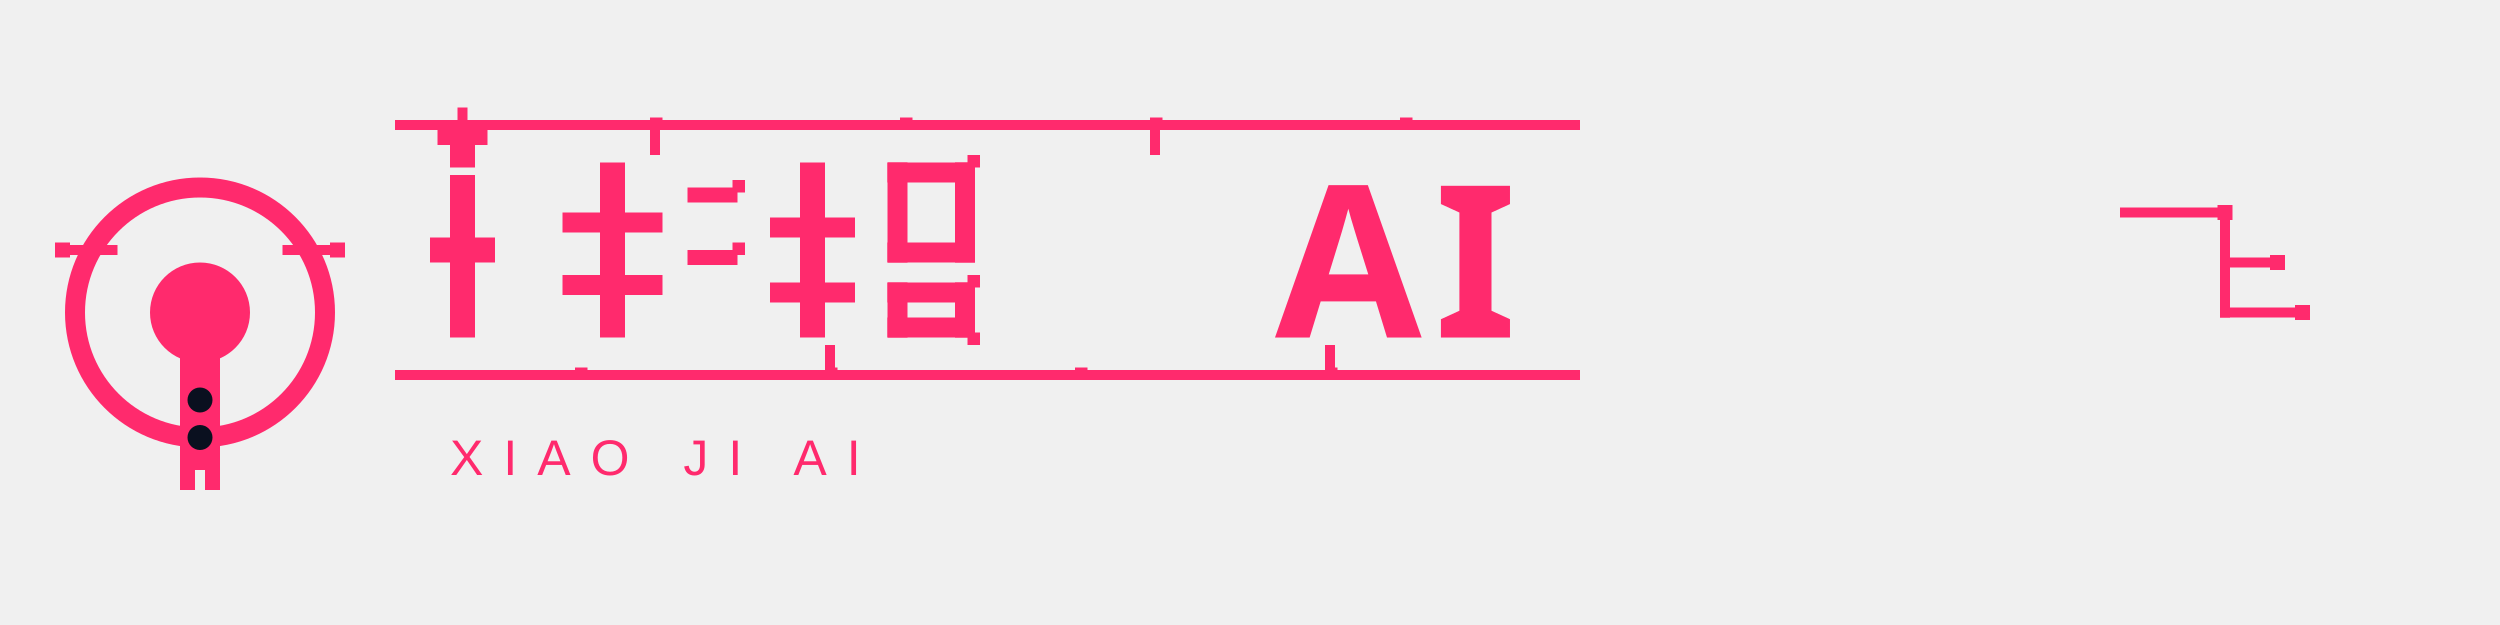
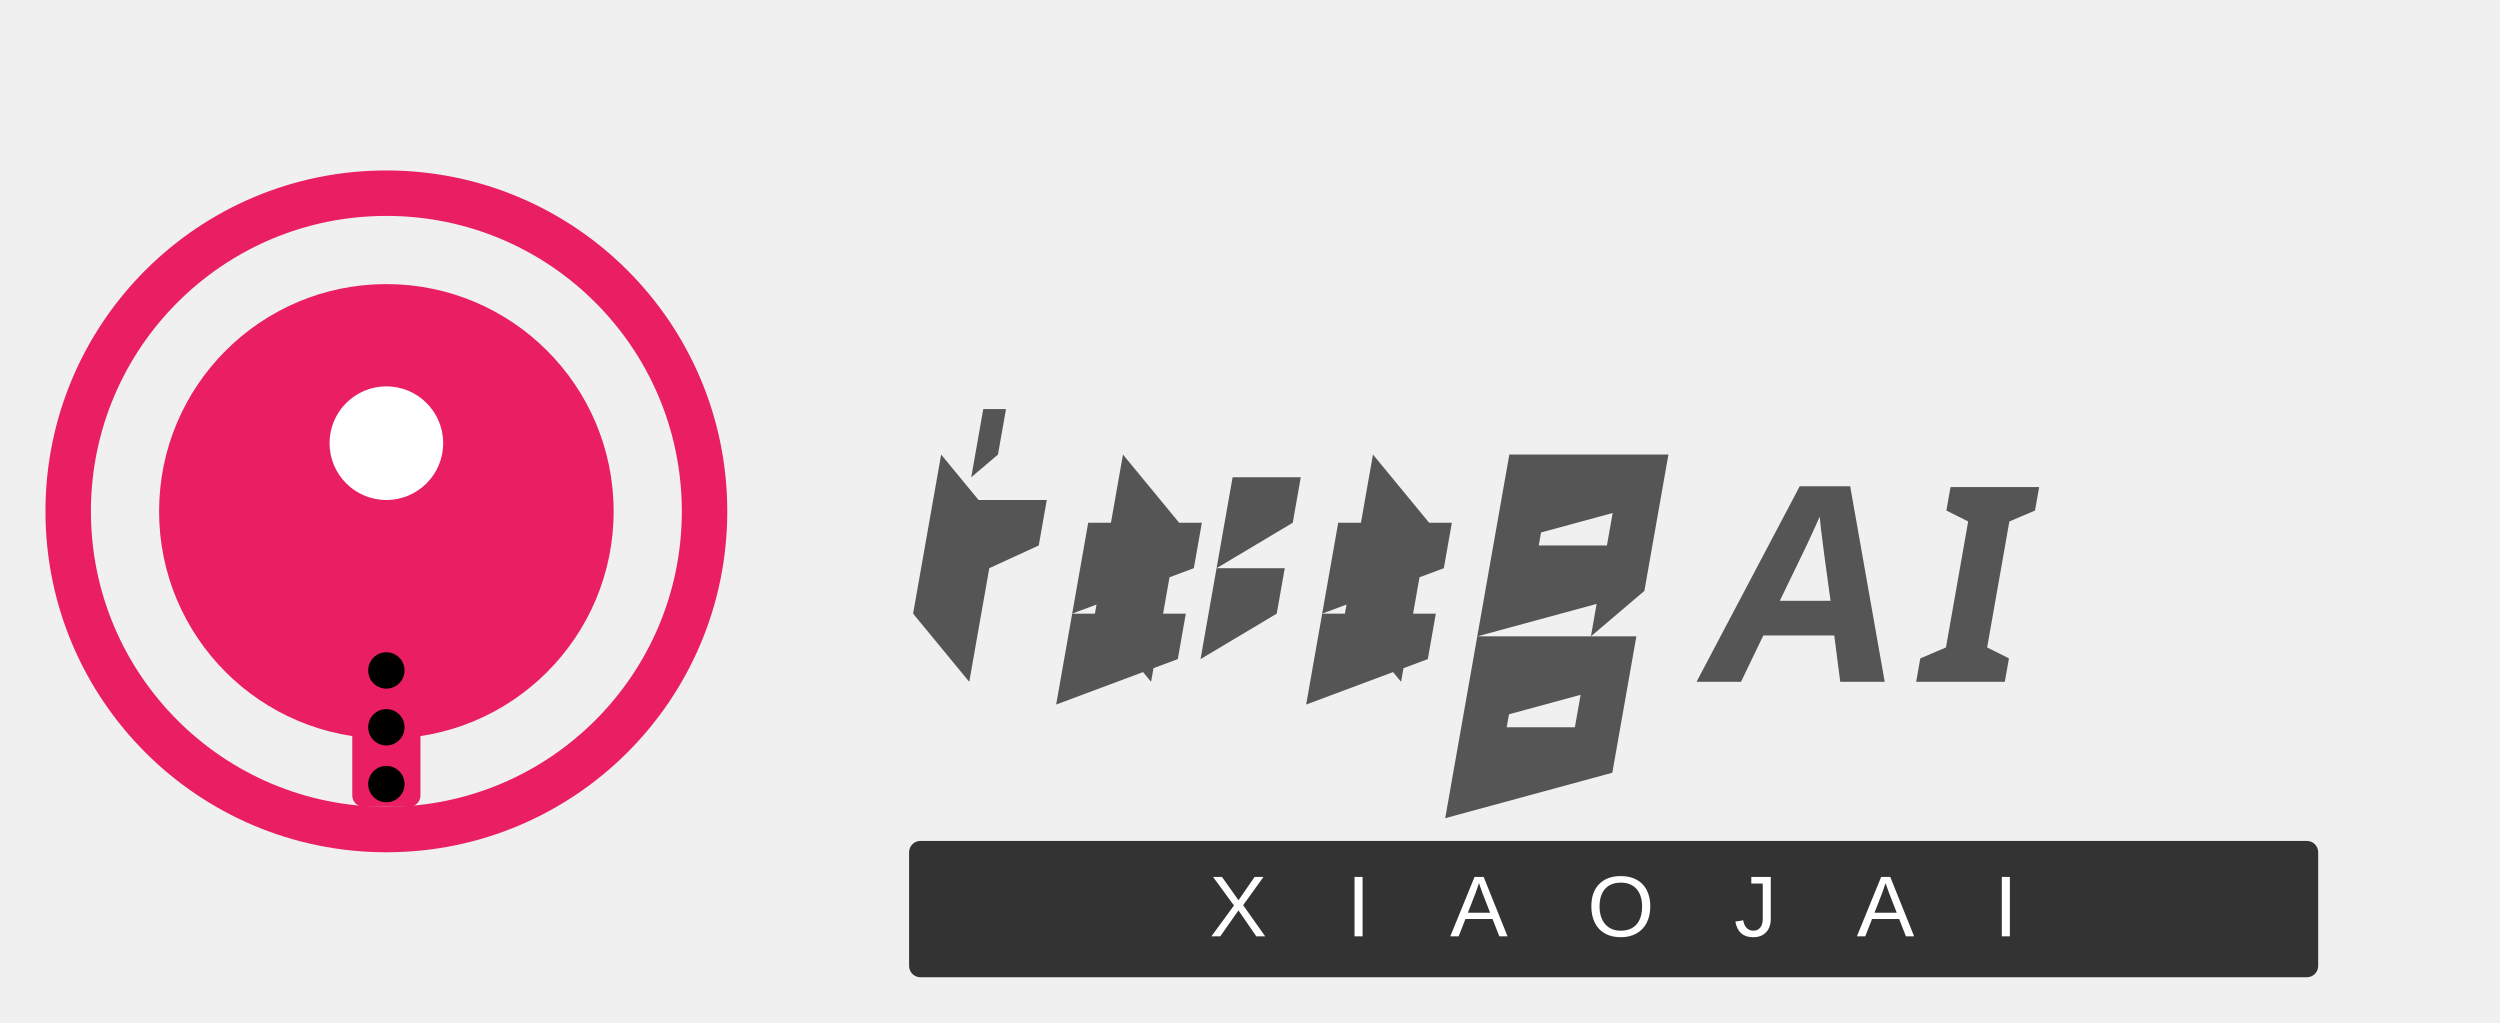
- <svg xmlns="http://www.w3.org/2000/svg" viewBox="0 0 1000 250" width="1000" height="250">
+ <svg xmlns="http://www.w3.org/2000/svg" viewBox="0 0 1100 450" width="1100" height="450">
  <defs>
    <style>
-       .logo-pink { fill: #ff2a6d; }
-       .logo-stroke { stroke: #ff2a6d; stroke-width: 4; fill: none; stroke-linecap: square; stroke-linejoin: miter; }
-       .logo-text { fill: #ff2a6d; font-family: 'Arial Black', 'Microsoft YaHei', sans-serif; font-weight: 900; }
-       .logo-subtitle { fill: #ff2a6d; font-family: Arial, sans-serif; font-size: 20px; letter-spacing: 8px; font-weight: 300; }
+       .logo-pink { fill: #E91E63; }
+       .logo-gray { fill: #555555; }
+       .logo-white { fill: #FFFFFF; }
+       .logo-stroke-pink { stroke: #E91E63; stroke-width: 12; fill: none; stroke-linecap: round; }
    </style>
  </defs>
-   <g transform="translate(80, 125)">
-     <circle cx="0" cy="0" r="50" fill="none" stroke="#ff2a6d" stroke-width="8" />
-     <circle cx="0" cy="0" r="20" class="logo-pink" />
-     <rect x="-8" y="18" width="16" height="45" class="logo-pink" />
-     <rect x="-8" y="63" width="6" height="8" class="logo-pink" />
-     <rect x="2" y="63" width="6" height="8" class="logo-pink" />
-     <circle cx="0" cy="35" r="5" fill="#0a101f" />
-     <circle cx="0" cy="50" r="5" fill="#0a101f" />
-     <line x1="-55" y1="-25" x2="-35" y2="-25" class="logo-stroke" stroke-width="3" />
-     <rect x="-58" y="-28" width="6" height="6" class="logo-pink" />
-     <line x1="35" y1="-25" x2="55" y2="-25" class="logo-stroke" stroke-width="3" />
-     <rect x="52" y="-28" width="6" height="6" class="logo-pink" />
+   <g transform="translate(170, 225)">
+     <circle cx="0" cy="0" r="140" fill="none" stroke="#E91E63" stroke-width="20" />
+     <circle cx="0" cy="0" r="100" class="logo-pink" />
+     <circle cx="0" cy="-30" r="25" class="logo-white" />
+     <rect x="-15" y="40" width="30" height="90" class="logo-pink" rx="5" />
+     <circle cx="0" cy="70" r="8" fill="#000000" />
+     <circle cx="0" cy="95" r="8" fill="#000000" />
+     <circle cx="0" cy="120" r="8" fill="#000000" />
  </g>
-   <g transform="translate(180, 125)">
-     <g>
-       <rect x="0" y="-55" width="10" height="65" class="logo-pink" />
-       <rect x="-8" y="-30" width="26" height="10" class="logo-pink" />
-       <rect x="0" y="-70" width="10" height="12" class="logo-pink" />
-       <rect x="-5" y="-73" width="20" height="6" class="logo-pink" />
-       <rect x="3" y="-76" width="4" height="4" class="logo-pink" />
-       <line x1="5" y1="-80" x2="5" y2="-76" class="logo-stroke" stroke-width="2" />
-     </g>
-     <g transform="translate(60, 0)">
-       <rect x="0" y="-60" width="10" height="70" class="logo-pink" />
-       <rect x="-15" y="-40" width="40" height="8" class="logo-pink" />
-       <rect x="-15" y="-15" width="40" height="8" class="logo-pink" />
-       <rect x="35" y="-50" width="20" height="6" class="logo-pink" />
-       <rect x="35" y="-25" width="20" height="6" class="logo-pink" />
-       <rect x="53" y="-53" width="5" height="5" class="logo-pink" />
-       <rect x="53" y="-28" width="5" height="5" class="logo-pink" />
-     </g>
-     <g transform="translate(140, 0)">
-       <rect x="0" y="-60" width="10" height="70" class="logo-pink" />
-       <rect x="-12" y="-38" width="34" height="8" class="logo-pink" />
-       <rect x="-12" y="-12" width="34" height="8" class="logo-pink" />
-       <rect x="35" y="-60" width="35" height="8" class="logo-pink" />
-       <rect x="35" y="-60" width="8" height="40" class="logo-pink" />
-       <rect x="62" y="-60" width="8" height="40" class="logo-pink" />
-       <rect x="35" y="-28" width="35" height="8" class="logo-pink" />
-       <rect x="35" y="-12" width="35" height="8" class="logo-pink" />
-       <rect x="35" y="-12" width="8" height="22" class="logo-pink" />
-       <rect x="62" y="-12" width="8" height="22" class="logo-pink" />
-       <rect x="35" y="2" width="35" height="8" class="logo-pink" />
-       <rect x="67" y="-63" width="5" height="5" class="logo-pink" />
-       <rect x="67" y="-15" width="5" height="5" class="logo-pink" />
-       <rect x="67" y="8" width="5" height="5" class="logo-pink" />
-     </g>
-     <text x="330" y="10" class="logo-text" font-size="85" letter-spacing="5">AI</text>
-     <line x1="-20" y1="-75" x2="450" y2="-75" class="logo-stroke" stroke-width="2.5" />
-     <rect x="80" y="-78" width="5" height="5" class="logo-pink" />
-     <rect x="180" y="-78" width="5" height="5" class="logo-pink" />
-     <rect x="280" y="-78" width="5" height="5" class="logo-pink" />
-     <rect x="380" y="-78" width="5" height="5" class="logo-pink" />
-     <line x1="-20" y1="25" x2="450" y2="25" class="logo-stroke" stroke-width="2.5" />
-     <rect x="50" y="22" width="5" height="5" class="logo-pink" />
-     <rect x="150" y="22" width="5" height="5" class="logo-pink" />
-     <rect x="250" y="22" width="5" height="5" class="logo-pink" />
-     <rect x="350" y="22" width="5" height="5" class="logo-pink" />
-     <line x1="82" y1="-75" x2="82" y2="-65" class="logo-stroke" stroke-width="2" />
-     <line x1="282" y1="-75" x2="282" y2="-65" class="logo-stroke" stroke-width="2" />
-     <line x1="152" y1="25" x2="152" y2="15" class="logo-stroke" stroke-width="2" />
-     <line x1="352" y1="25" x2="352" y2="15" class="logo-stroke" stroke-width="2" />
+   <g transform="translate(400, 280)">
+     <path d="M 0,-80 L 30,-50 L 30,20 L 0,-10 Z M 10,-60 L 50,-60 L 50,-40 L 10,-20 Z M 15,-100 L 25,-100 L 25,-80 L 15,-70 Z" class="logo-gray" transform="skewX(-10)" />
+     <path d="M 80,-80 L 110,-50 L 110,20 L 80,-10 Z M 70,-50 L 120,-50 L 120,-30 L 70,-10 Z M 70,-10 L 120,-10 L 120,10 L 70,30 Z M 130,-70 L 160,-70 L 160,-50 L 130,-30 Z M 130,-30 L 160,-30 L 160,-10 L 130,10 Z" class="logo-gray" transform="skewX(-10)" />
+     <path d="M 190,-80 L 220,-50 L 220,20 L 190,-10 Z M 180,-50 L 230,-50 L 230,-30 L 180,-10 Z M 180,-10 L 230,-10 L 230,10 L 180,30 Z M 250,-80 L 320,-80 L 320,-60 L 250,-40 Z M 250,-80 L 270,-60 L 270,-20 L 250,0 Z M 300,-80 L 320,-60 L 320,-20 L 300,0 Z M 250,-40 L 320,-40 L 320,-20 L 250,0 Z M 250,0 L 320,0 L 320,20 L 250,40 Z M 250,0 L 270,20 L 270,40 L 250,60 Z M 300,0 L 320,20 L 320,40 L 300,60 Z M 250,40 L 320,40 L 320,60 L 250,80 Z" class="logo-gray" transform="skewX(-10)" />
+     <text x="350" y="20" font-family="Arial Black, sans-serif" font-size="120" font-weight="900" class="logo-gray" letter-spacing="10" transform="skewX(-10)">AI</text>
  </g>
-   <text x="180" y="190" class="logo-subtitle">XIAO JI AI</text>
-   <g transform="translate(850, 125)">
-     <line x1="0" y1="-40" x2="40" y2="-40" class="logo-stroke" stroke-width="3" />
-     <line x1="40" y1="-40" x2="40" y2="0" class="logo-stroke" stroke-width="3" />
-     <line x1="40" y1="0" x2="70" y2="0" class="logo-stroke" stroke-width="3" />
-     <rect x="68" y="-3" width="6" height="6" class="logo-pink" />
-     <rect x="37" y="-43" width="6" height="6" class="logo-pink" />
-     <line x1="40" y1="-20" x2="60" y2="-20" class="logo-stroke" stroke-width="3" />
-     <rect x="58" y="-23" width="6" height="6" class="logo-pink" />
+   <g transform="translate(400, 370)">
+     <rect x="0" y="0" width="620" height="60" fill="#333333" rx="5" />
+     <text x="310" y="42" font-family="Arial, sans-serif" font-size="38" font-weight="400" class="logo-white" text-anchor="middle" letter-spacing="35">XIAOJAI</text>
  </g>
</svg>
